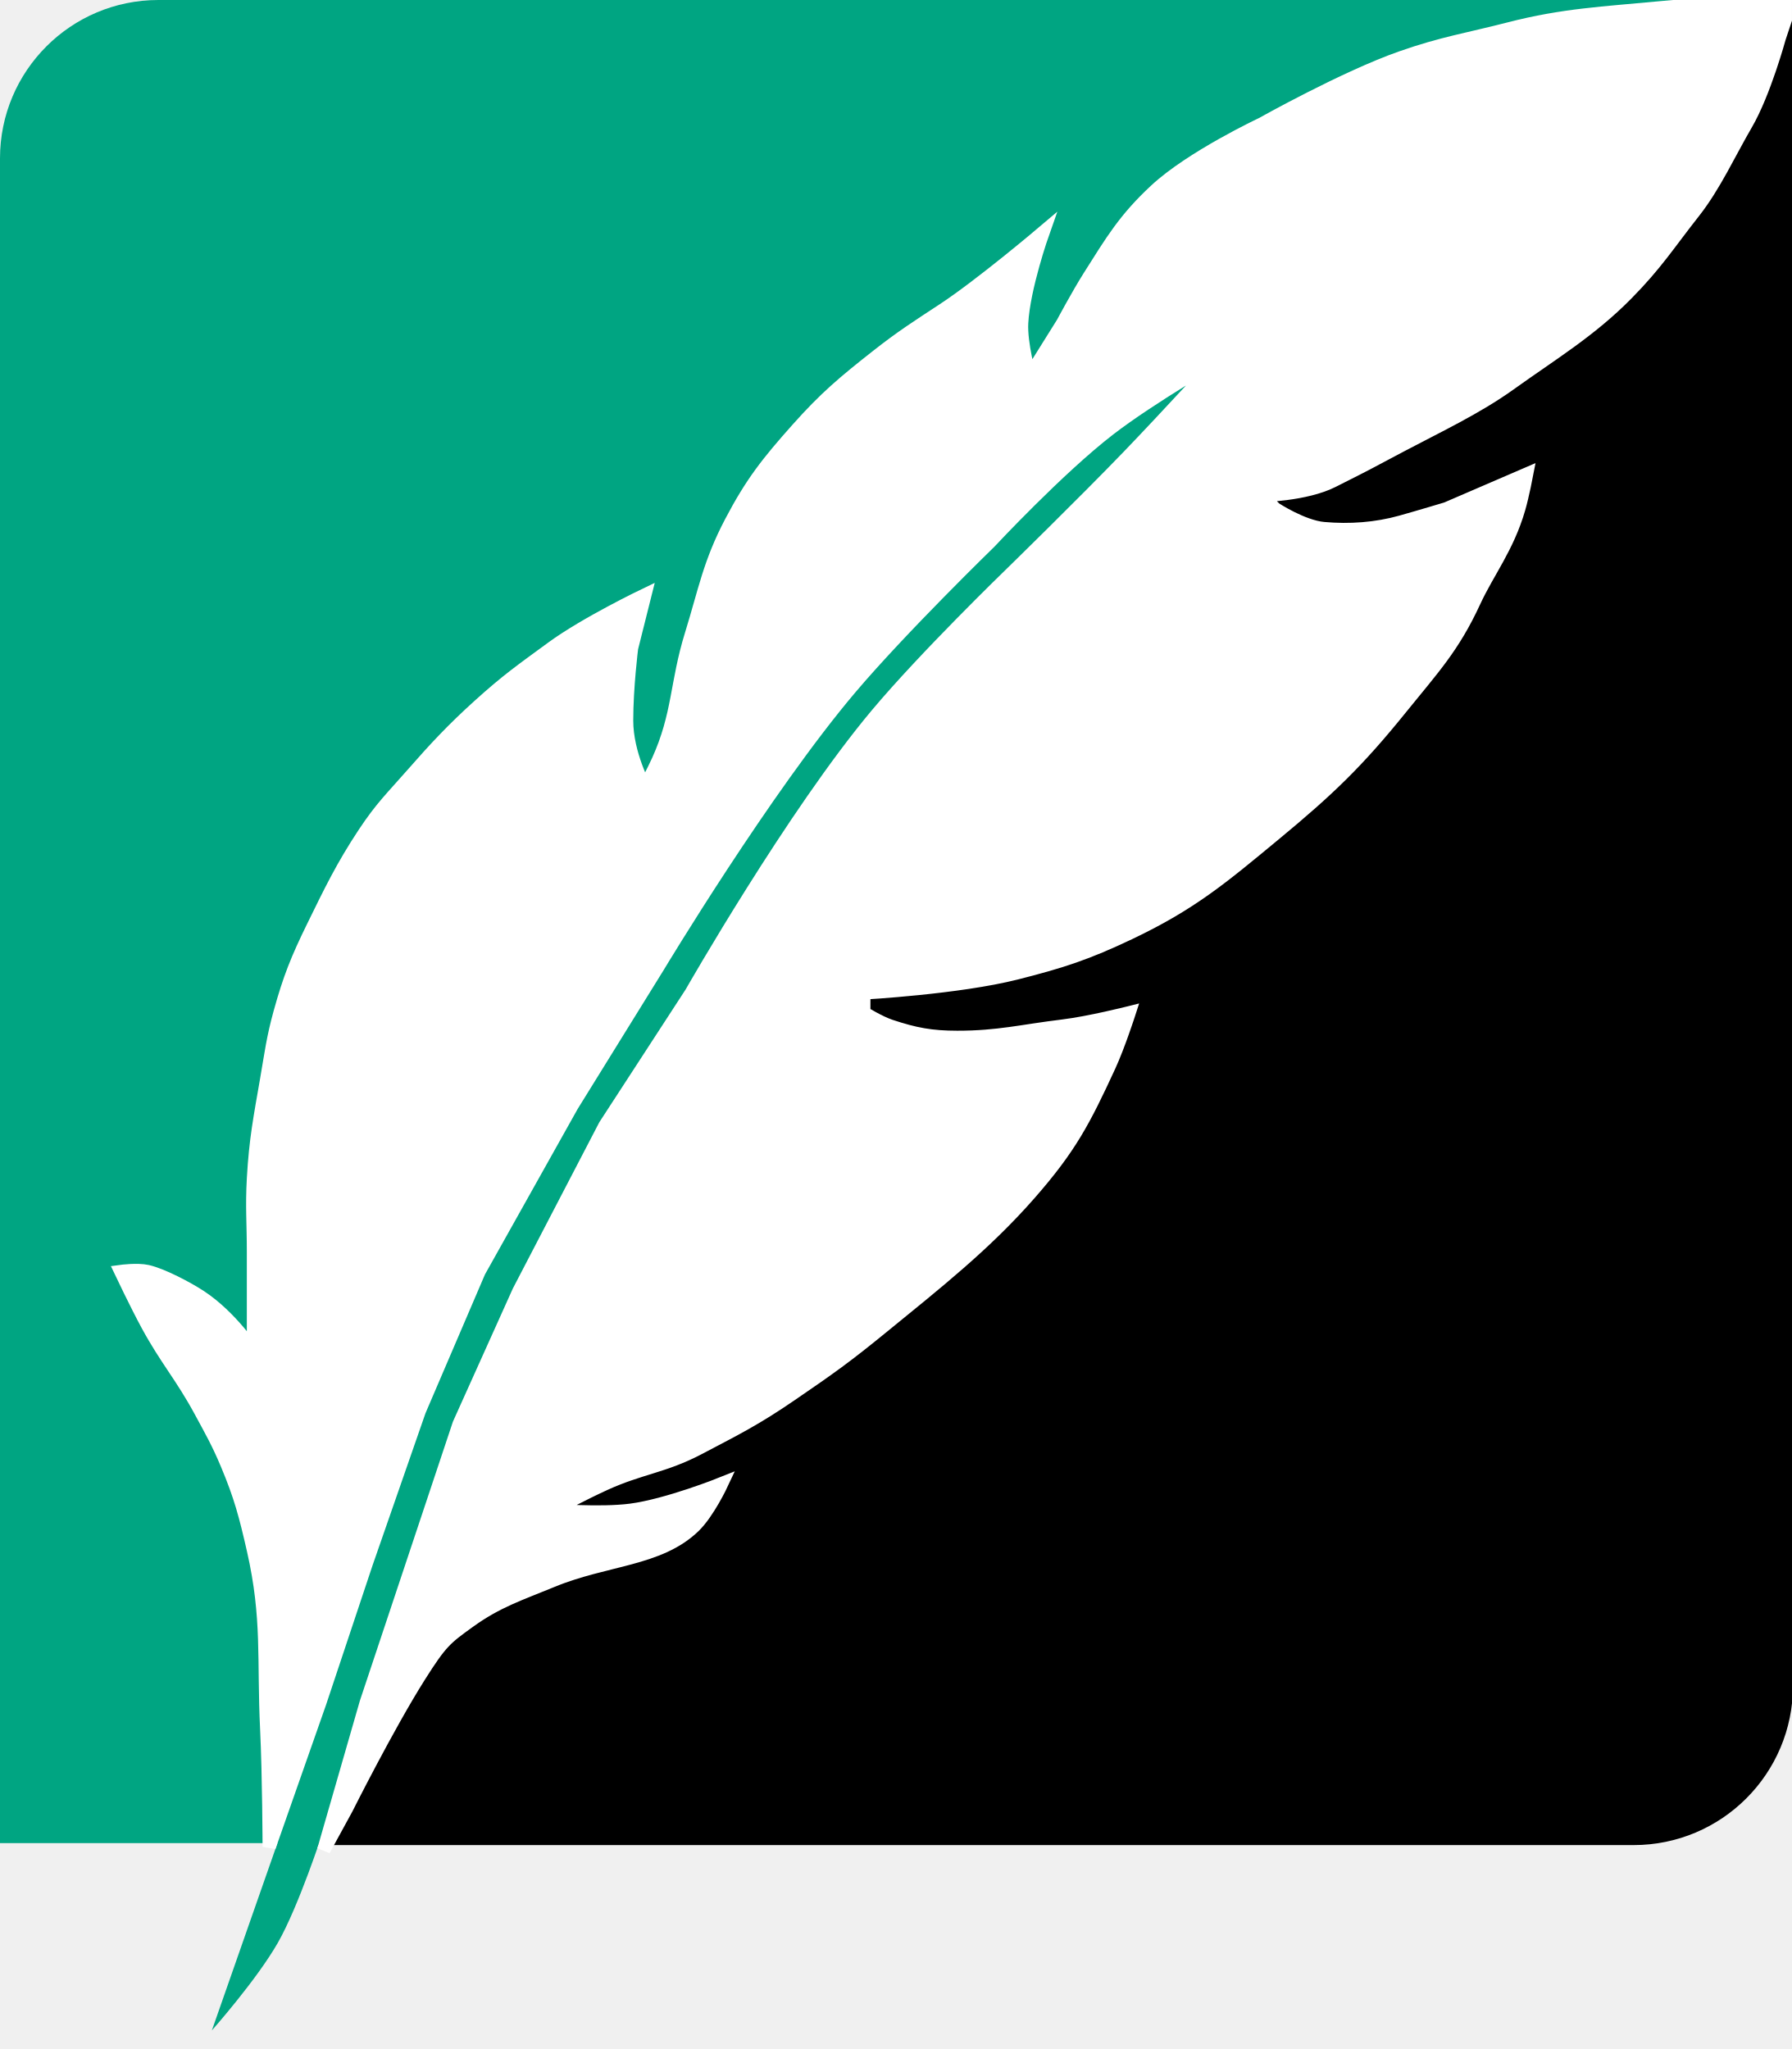
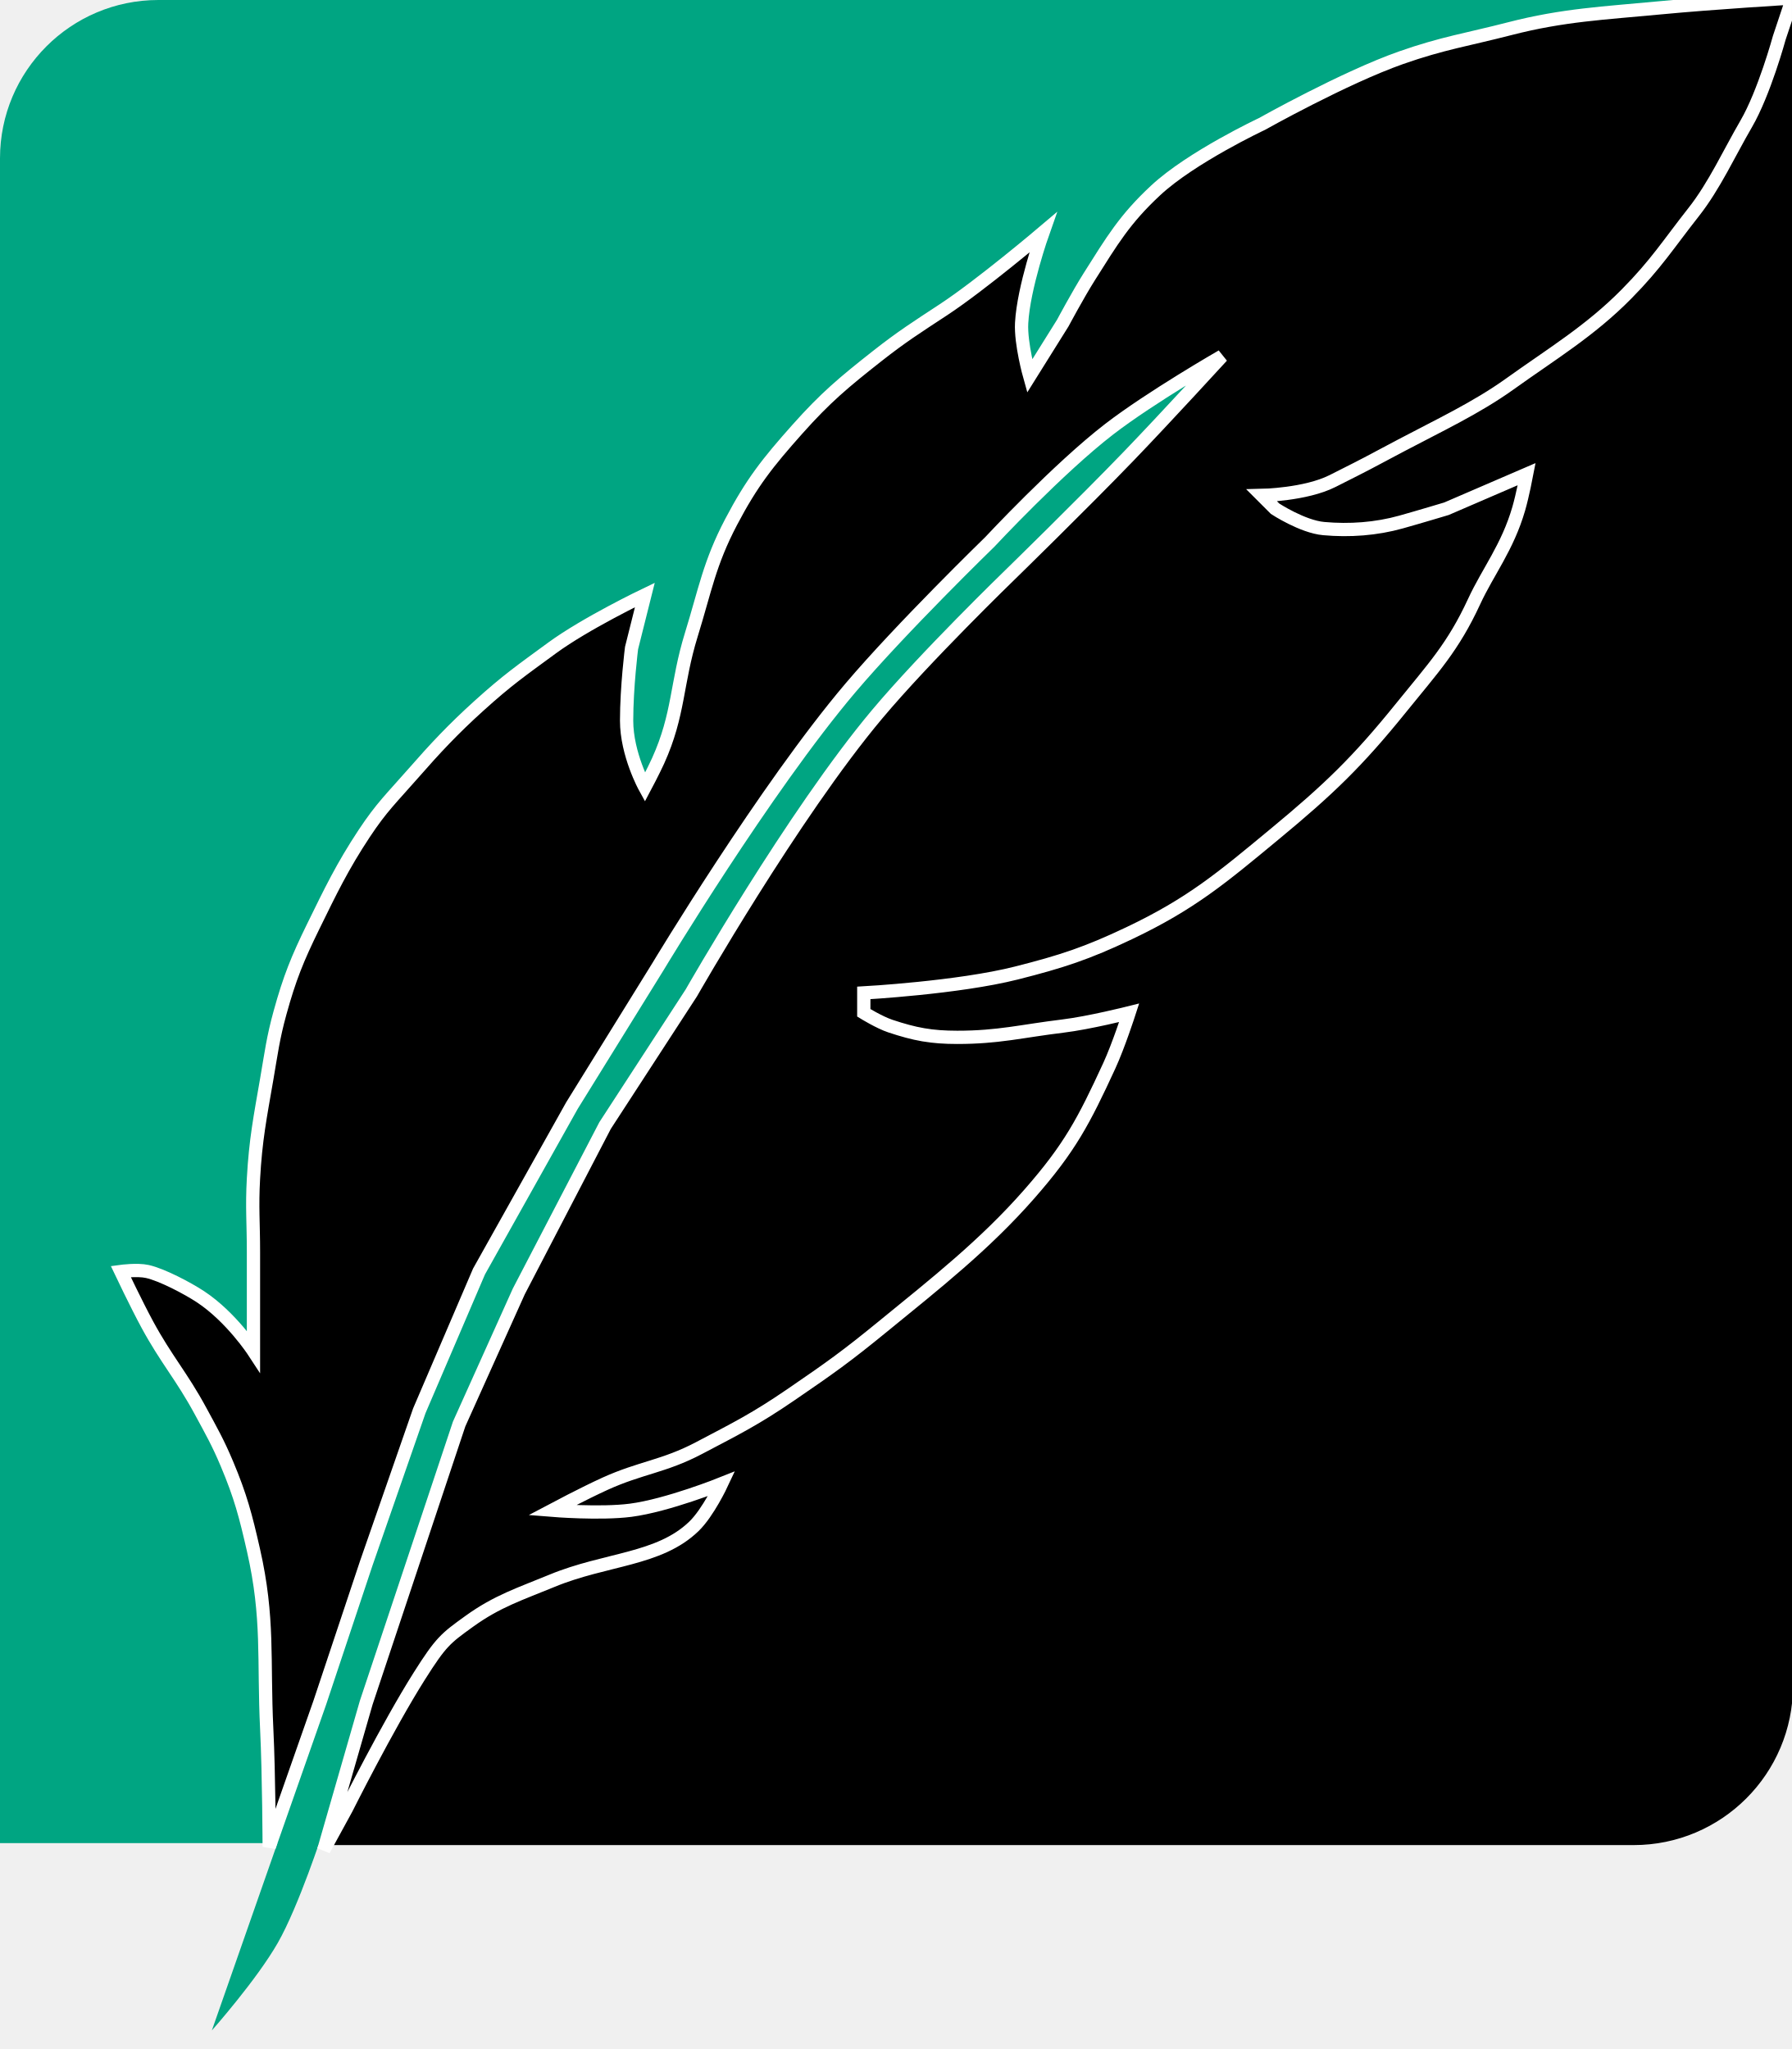
<svg xmlns="http://www.w3.org/2000/svg" width="905" height="1035" viewBox="0 0 905 1035" fill="none">
  <g clip-path="url(#clip0_762_5)">
    <path d="M0 80C0 35.817 35.817 0 80 0H905V851C905 895.183 869.183 931 825 931H0V80Z" fill="#00A582" />
    <path d="M848.749 21.175L458.76 409.768C453.611 414.899 449.185 420.707 445.604 427.033L161.714 928.622C161.576 928.866 161.357 929.055 161.094 929.156C159.84 929.639 160.185 931.5 161.529 931.5H825C869.183 931.5 905 895.683 905 851.5V0.5C905 0.224 904.776 0 904.5 0H900C880.788 0 862.358 7.614 848.749 21.175Z" fill="black" stroke="black" />
    <path d="M163.001 925.501L141.596 926.773L107 1025.61C107 1025.61 129.612 1000.11 140.341 981.297C150.892 962.796 163.001 925.501 163.001 925.501Z" fill="#00A582" />
-     <path d="M211.764 846.627C195.811 871.874 174.91 913.633 174.91 913.633L163.5 934.5L184.961 860.029L208.413 789.672L231.866 719.316L262.018 652.31L305.572 568.552L349.126 501.546C349.126 501.546 400.492 411.434 442.935 360.833C467.318 331.762 509.941 290.477 509.941 290.477C509.941 290.477 547.149 254.167 570.246 230.171C588.863 210.83 617.151 179.917 617.151 179.917C617.151 179.917 581.183 200.602 560.196 216.77C534.533 236.539 499.89 273.725 499.89 273.725C499.89 273.725 455.268 317.08 429.534 347.432C386.348 398.367 332.375 488.145 332.375 488.145L288.821 558.501L241.917 642.259L211.764 712.615L184.961 789.672L161.509 860.029L135.951 932.872C135.951 932.872 135.836 896.628 134.707 873.43C132.985 838.049 135.859 817.513 128.006 782.971C124.061 765.618 121.505 755.821 114.605 739.418C110.067 728.631 106.775 722.906 101.204 712.615C91.696 695.052 83.909 686.624 74.401 669.061C68.83 658.77 61 642.259 61 642.259C61 642.259 69.292 641.123 74.401 642.259C81.849 643.914 94.833 650.792 101.204 654.99C116.731 665.222 128.006 682.462 128.006 682.462V675.762V632.208C128.006 617.816 127.204 609.724 128.006 595.354C129.11 575.586 131.332 564.609 134.707 545.1C136.981 531.952 137.86 524.459 141.407 511.597C146.253 494.029 150.147 484.411 158.159 468.043C166.939 450.105 172.932 437.646 183.951 420.99C192.763 407.671 197.897 403.005 208.413 390.986C220.004 377.738 228.861 368.297 241.917 356.49C256.343 343.444 263.087 338.835 278.77 327.33C295.78 314.851 325.674 300.527 325.674 300.527L318.951 327.33C318.951 327.33 316.451 346.981 316.451 363.99C316.451 380.999 325.674 397.686 325.674 397.686C325.674 397.686 329.959 389.615 332.375 384.285C342.986 360.872 341.528 345.186 349.126 320.629C356.098 298.096 358.272 284.562 369.228 263.674C379.684 243.74 387.763 233.582 402.731 216.77C416.894 200.862 426.2 193.092 442.935 179.917C455.483 170.037 463.095 165.241 476.438 156.464C495.559 143.887 526.693 117.49 526.693 117.49C526.693 117.49 516.915 145.163 515.951 163.165C515.392 173.617 519.992 189.967 519.992 189.967L536.743 163.165C536.743 163.165 544.505 148.627 550.145 139.713C561.618 121.579 567.938 110.777 583.648 96.159C601.72 79.342 637.253 62.656 637.253 62.656C637.253 62.656 678.903 39.256 707.609 29.153C728.521 21.793 741.214 19.969 762.451 14.49C789.534 7.503 810.109 6.656 837.951 3.99C866.604 1.247 905.277 -1 905.277 -1L898.576 19.102C898.576 19.102 890.998 46.909 881.825 62.656C873.391 77.134 865.809 93.82 855.451 106.99C842.186 123.858 836.512 133.204 821.451 148.49C803.086 167.13 783.713 178.737 762.451 193.99C745.642 206.049 725.891 215.31 707.609 224.99C687.85 235.452 692.917 232.929 672.951 242.99C659.325 249.857 637.253 250.273 637.253 250.273L643.953 256.974C643.953 256.974 657.754 266.032 668.5 267C681.596 268.179 694.949 267.225 707.609 263.674C717.203 260.983 730.5 256.974 730.5 256.974L771 239.5C771 239.5 768.948 250.25 767 256.974C761.345 276.493 751.395 288.85 744.462 303.878C733.821 326.946 723.564 337.714 707.609 357.483C685.529 384.84 671.034 398.72 643.953 421.138C617.117 443.354 601.71 456.435 570.246 471.393C548.944 481.52 536.159 485.712 513.291 491.495C483.87 498.935 436.234 501.546 436.234 501.546V511.597C436.234 511.597 444.085 516.447 449.635 518.297C462.048 522.435 470.367 523.99 483.451 523.99C504.385 523.99 515.962 520.816 536.743 518.297C549.989 516.692 570.246 511.597 570.246 511.597C570.246 511.597 564.875 528.247 560.196 538.399C547.27 566.443 540.292 579.758 519.951 602.99C497.394 628.754 472.472 648.327 445.951 669.99C427.103 685.386 419.533 690.742 399.451 704.49C381.483 716.792 372.221 721.349 352.951 731.49C335.315 740.771 323.592 741.288 305.572 749.468C294.916 754.306 278.77 762.87 278.77 762.87C278.77 762.87 303.082 764.853 318.451 762.87C337.008 760.475 364.451 749.468 364.451 749.468C364.451 749.468 357.656 764.017 350.451 770.99C332.833 788.042 305.938 787.256 278.77 798.49C262.685 805.142 251.188 808.717 236.951 818.99L236.756 819.131C225.084 827.553 222.753 829.235 211.764 846.627Z" fill="white" stroke="white" stroke-width="6.701" />
+     <path d="M211.764 846.627C195.811 871.874 174.91 913.633 174.91 913.633L163.5 934.5L184.961 860.029L208.413 789.672L231.866 719.316L262.018 652.31L305.572 568.552L349.126 501.546C349.126 501.546 400.492 411.434 442.935 360.833C467.318 331.762 509.941 290.477 509.941 290.477C509.941 290.477 547.149 254.167 570.246 230.171C588.863 210.83 617.151 179.917 617.151 179.917C617.151 179.917 581.183 200.602 560.196 216.77C534.533 236.539 499.89 273.725 499.89 273.725C499.89 273.725 455.268 317.08 429.534 347.432C386.348 398.367 332.375 488.145 332.375 488.145L288.821 558.501L241.917 642.259L211.764 712.615L184.961 789.672L161.509 860.029L135.951 932.872C135.951 932.872 135.836 896.628 134.707 873.43C132.985 838.049 135.859 817.513 128.006 782.971C124.061 765.618 121.505 755.821 114.605 739.418C110.067 728.631 106.775 722.906 101.204 712.615C91.696 695.052 83.909 686.624 74.401 669.061C68.83 658.77 61 642.259 61 642.259C61 642.259 69.292 641.123 74.401 642.259C81.849 643.914 94.833 650.792 101.204 654.99C116.731 665.222 128.006 682.462 128.006 682.462V675.762V632.208C128.006 617.816 127.204 609.724 128.006 595.354C129.11 575.586 131.332 564.609 134.707 545.1C136.981 531.952 137.86 524.459 141.407 511.597C146.253 494.029 150.147 484.411 158.159 468.043C166.939 450.105 172.932 437.646 183.951 420.99C192.763 407.671 197.897 403.005 208.413 390.986C220.004 377.738 228.861 368.297 241.917 356.49C256.343 343.444 263.087 338.835 278.77 327.33C295.78 314.851 325.674 300.527 325.674 300.527L318.951 327.33C318.951 327.33 316.451 346.981 316.451 363.99C316.451 380.999 325.674 397.686 325.674 397.686C325.674 397.686 329.959 389.615 332.375 384.285C342.986 360.872 341.528 345.186 349.126 320.629C356.098 298.096 358.272 284.562 369.228 263.674C379.684 243.74 387.763 233.582 402.731 216.77C416.894 200.862 426.2 193.092 442.935 179.917C455.483 170.037 463.095 165.241 476.438 156.464C495.559 143.887 526.693 117.49 526.693 117.49C526.693 117.49 516.915 145.163 515.951 163.165C515.392 173.617 519.992 189.967 519.992 189.967L536.743 163.165C536.743 163.165 544.505 148.627 550.145 139.713C561.618 121.579 567.938 110.777 583.648 96.159C601.72 79.342 637.253 62.656 637.253 62.656C637.253 62.656 678.903 39.256 707.609 29.153C728.521 21.793 741.214 19.969 762.451 14.49C789.534 7.503 810.109 6.656 837.951 3.99C866.604 1.247 905.277 -1 905.277 -1L898.576 19.102C898.576 19.102 890.998 46.909 881.825 62.656C873.391 77.134 865.809 93.82 855.451 106.99C842.186 123.858 836.512 133.204 821.451 148.49C803.086 167.13 783.713 178.737 762.451 193.99C745.642 206.049 725.891 215.31 707.609 224.99C687.85 235.452 692.917 232.929 672.951 242.99C659.325 249.857 637.253 250.273 637.253 250.273L643.953 256.974C643.953 256.974 657.754 266.032 668.5 267C681.596 268.179 694.949 267.225 707.609 263.674C717.203 260.983 730.5 256.974 730.5 256.974L771 239.5C771 239.5 768.948 250.25 767 256.974C761.345 276.493 751.395 288.85 744.462 303.878C733.821 326.946 723.564 337.714 707.609 357.483C685.529 384.84 671.034 398.72 643.953 421.138C617.117 443.354 601.71 456.435 570.246 471.393C548.944 481.52 536.159 485.712 513.291 491.495C483.87 498.935 436.234 501.546 436.234 501.546V511.597C436.234 511.597 444.085 516.447 449.635 518.297C462.048 522.435 470.367 523.99 483.451 523.99C504.385 523.99 515.962 520.816 536.743 518.297C549.989 516.692 570.246 511.597 570.246 511.597C570.246 511.597 564.875 528.247 560.196 538.399C547.27 566.443 540.292 579.758 519.951 602.99C497.394 628.754 472.472 648.327 445.951 669.99C427.103 685.386 419.533 690.742 399.451 704.49C381.483 716.792 372.221 721.349 352.951 731.49C335.315 740.771 323.592 741.288 305.572 749.468C294.916 754.306 278.77 762.87 278.77 762.87C278.77 762.87 303.082 764.853 318.451 762.87C337.008 760.475 364.451 749.468 364.451 749.468C364.451 749.468 357.656 764.017 350.451 770.99C332.833 788.042 305.938 787.256 278.77 798.49C262.685 805.142 251.188 808.717 236.951 818.99L236.756 819.131C225.084 827.553 222.753 829.235 211.764 846.627Z" fill="black" stroke="white" stroke-width="6.701" />
  </g>
  <defs>
    <clipPath id="clip0_762_5">
-       <path d="M0 0H905V1035H0V0Z" fill="white" />
+       <path d="M0 0H905V1035H0V0Z" fill="black" />
    </clipPath>
  </defs>
</svg>
